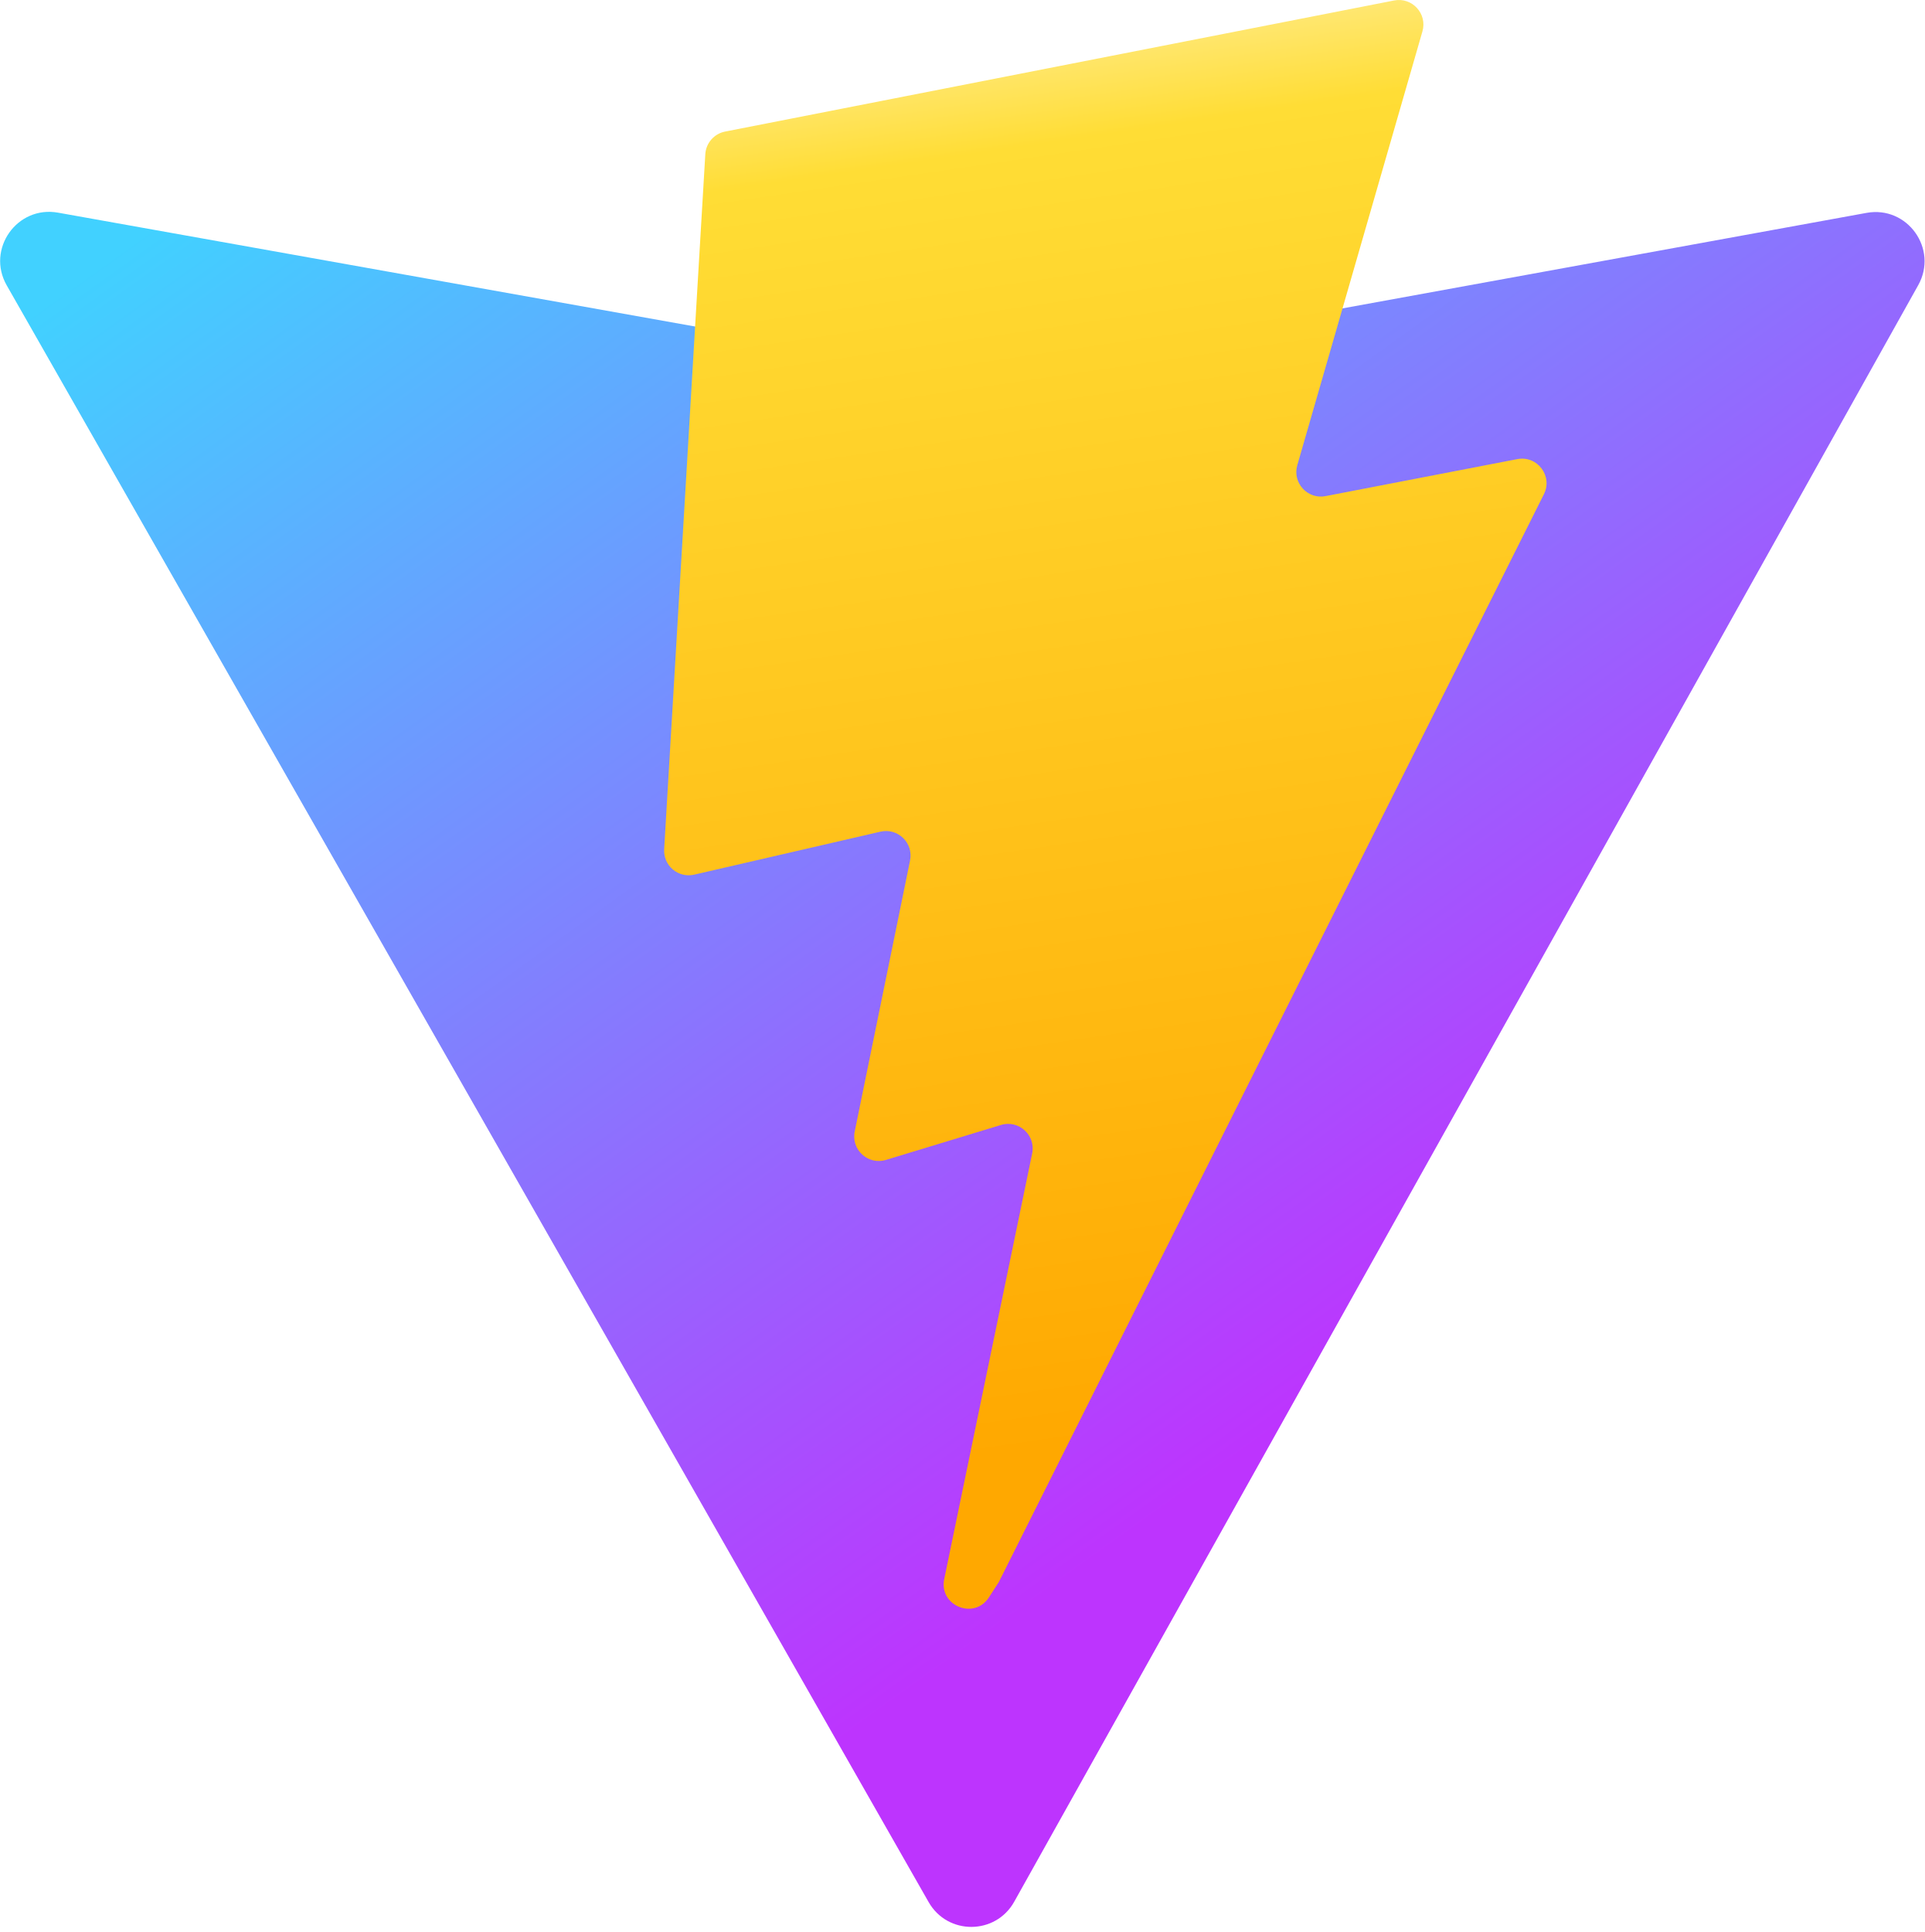
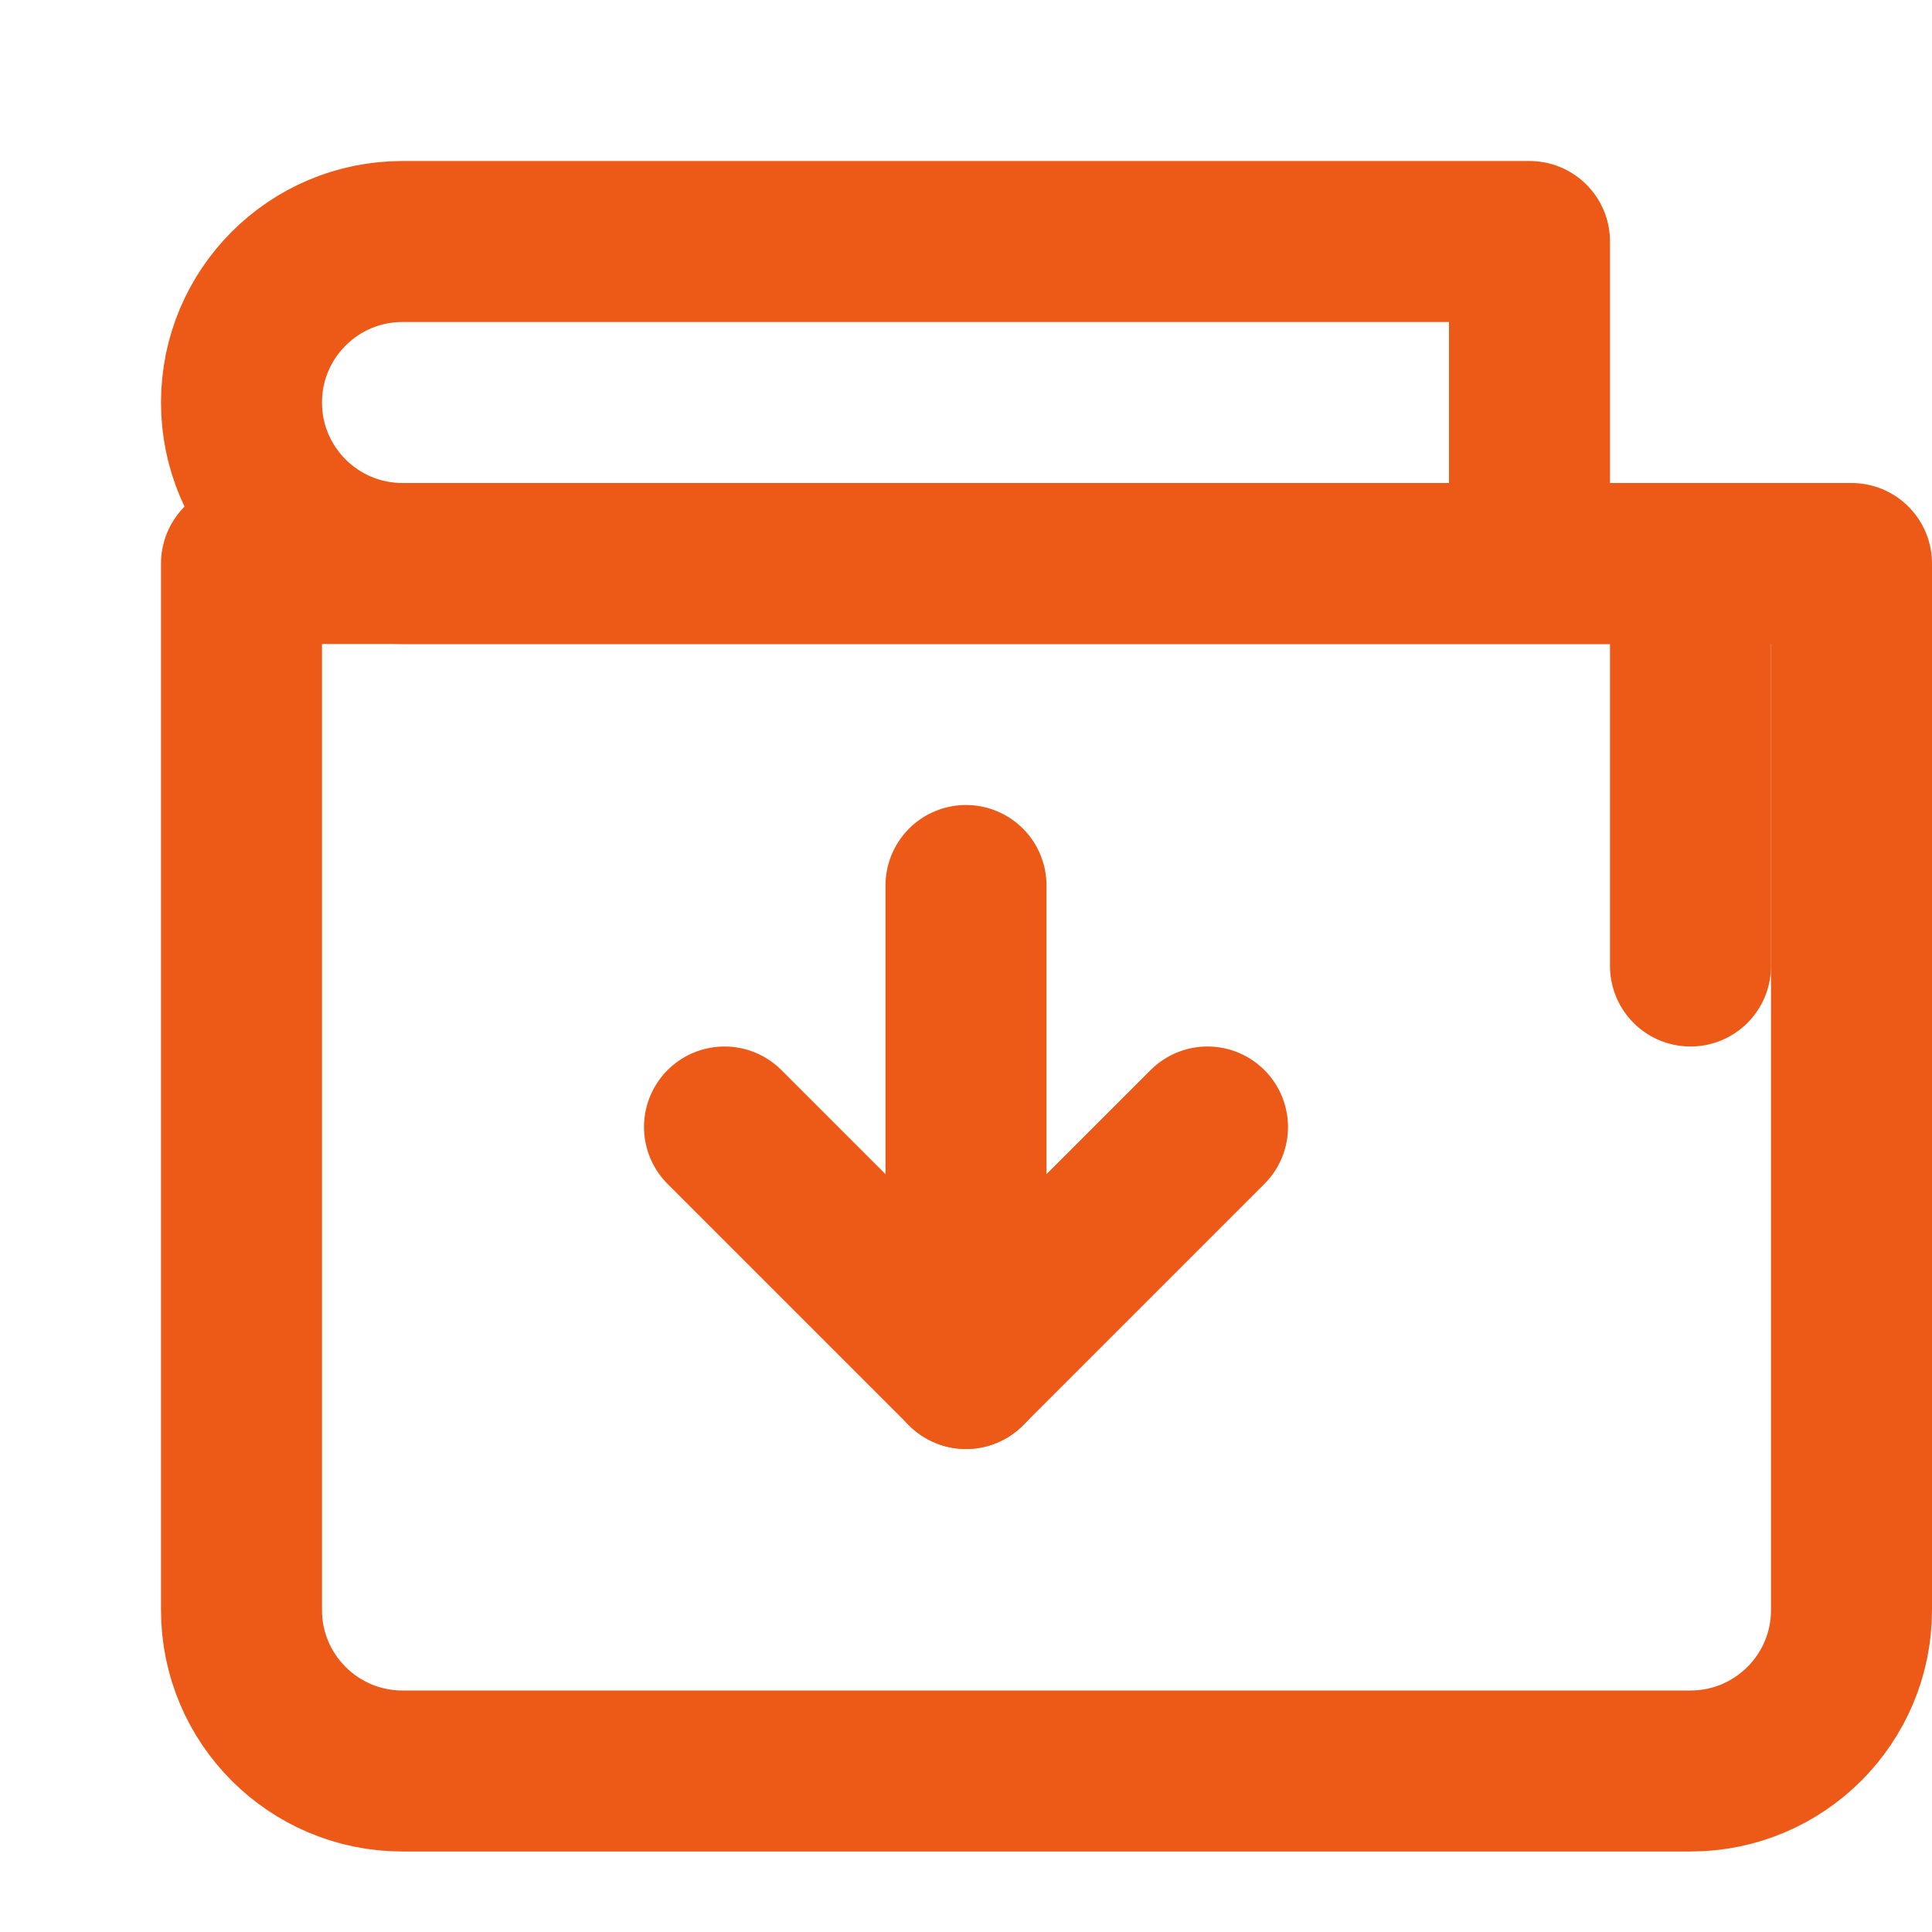
- <svg xmlns="http://www.w3.org/2000/svg" aria-hidden="true" role="img" class="iconify iconify--logos" width="31.88" height="32" preserveAspectRatio="xMidYMid meet" viewBox="0 0 256 257">
-   <defs>
-     <linearGradient id="IconifyId1813088fe1fbc01fb466" x1="-.828%" x2="57.636%" y1="7.652%" y2="78.411%">
-       <stop offset="0%" stop-color="#41D1FF" />
-       <stop offset="100%" stop-color="#BD34FE" />
-     </linearGradient>
-     <linearGradient id="IconifyId1813088fe1fbc01fb467" x1="43.376%" x2="50.316%" y1="2.242%" y2="89.03%">
-       <stop offset="0%" stop-color="#FFEA83" />
-       <stop offset="8.333%" stop-color="#FFDD35" />
-       <stop offset="100%" stop-color="#FFA800" />
-     </linearGradient>
-   </defs>
-   <path fill="url(#IconifyId1813088fe1fbc01fb466)" d="M255.153 37.938L134.897 252.976c-2.483 4.44-8.862 4.466-11.382.048L.875 37.958c-2.746-4.814 1.371-10.646 6.827-9.67l120.385 21.517a6.537 6.537 0 0 0 2.322-.004l117.867-21.483c5.438-.991 9.574 4.796 6.877 9.62Z" />
-   <path fill="url(#IconifyId1813088fe1fbc01fb467)" d="M185.432.063L96.44 17.501a3.268 3.268 0 0 0-2.634 3.014l-5.474 92.456a3.268 3.268 0 0 0 3.997 3.378l24.777-5.718c2.318-.535 4.413 1.507 3.936 3.838l-7.361 36.047c-.495 2.426 1.782 4.5 4.151 3.78l15.304-4.649c2.372-.72 4.652 1.36 4.15 3.788l-11.698 56.621c-.732 3.542 3.979 5.473 5.943 2.437l1.313-2.028l72.516-144.72c1.215-2.423-.88-5.186-3.54-4.672l-25.505 4.922c-2.396.462-4.435-1.77-3.759-4.114l16.646-57.705c.677-2.35-1.37-4.583-3.769-4.113Z" />
+ <svg xmlns="http://www.w3.org/2000/svg" viewBox="0 0 24 24" fill="none" stroke="#ed5a18" stroke-width="2" stroke-linecap="round" stroke-linejoin="round">
+   <path d="M21 12V7H5a2 2 0 0 1 0-4h14v4" />
+   <path d="M3 7v13a2 2 0 0 0 2 2h16a2 2 0 0 0 2-2V7H3z" />
+   <path d="M12 11v6" />
+   <path d="M9 14l3 3 3-3" />
</svg>
